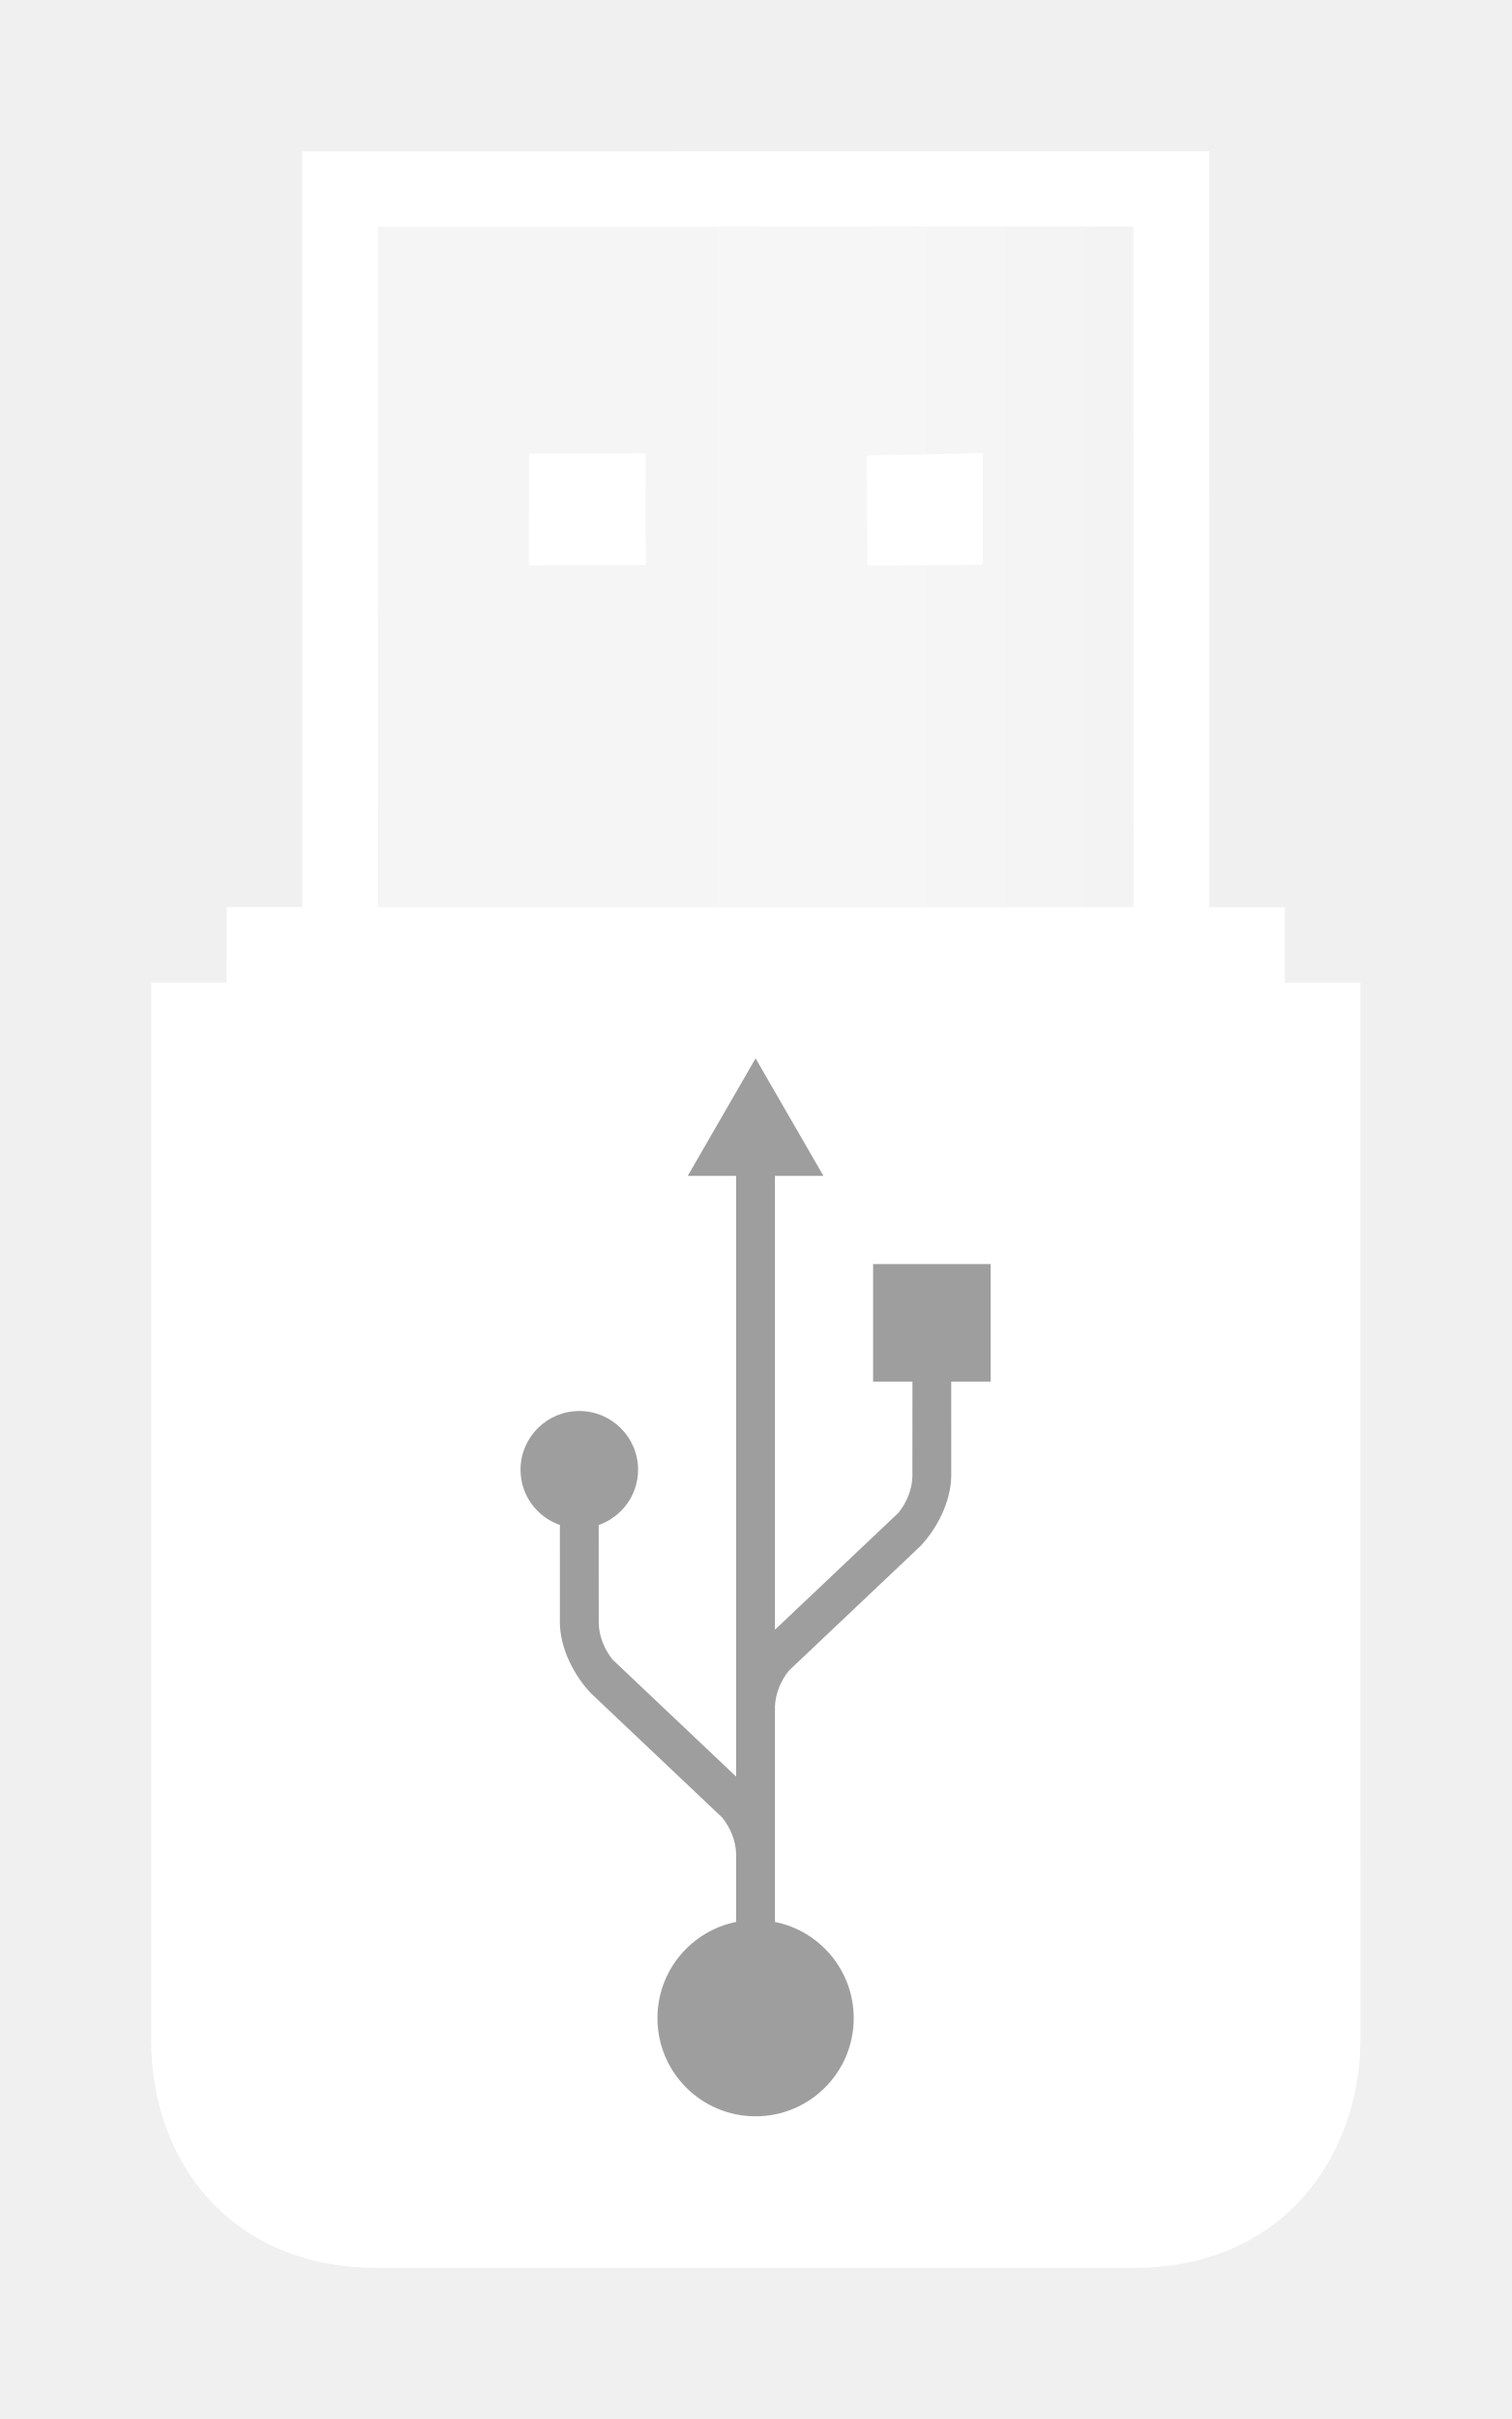
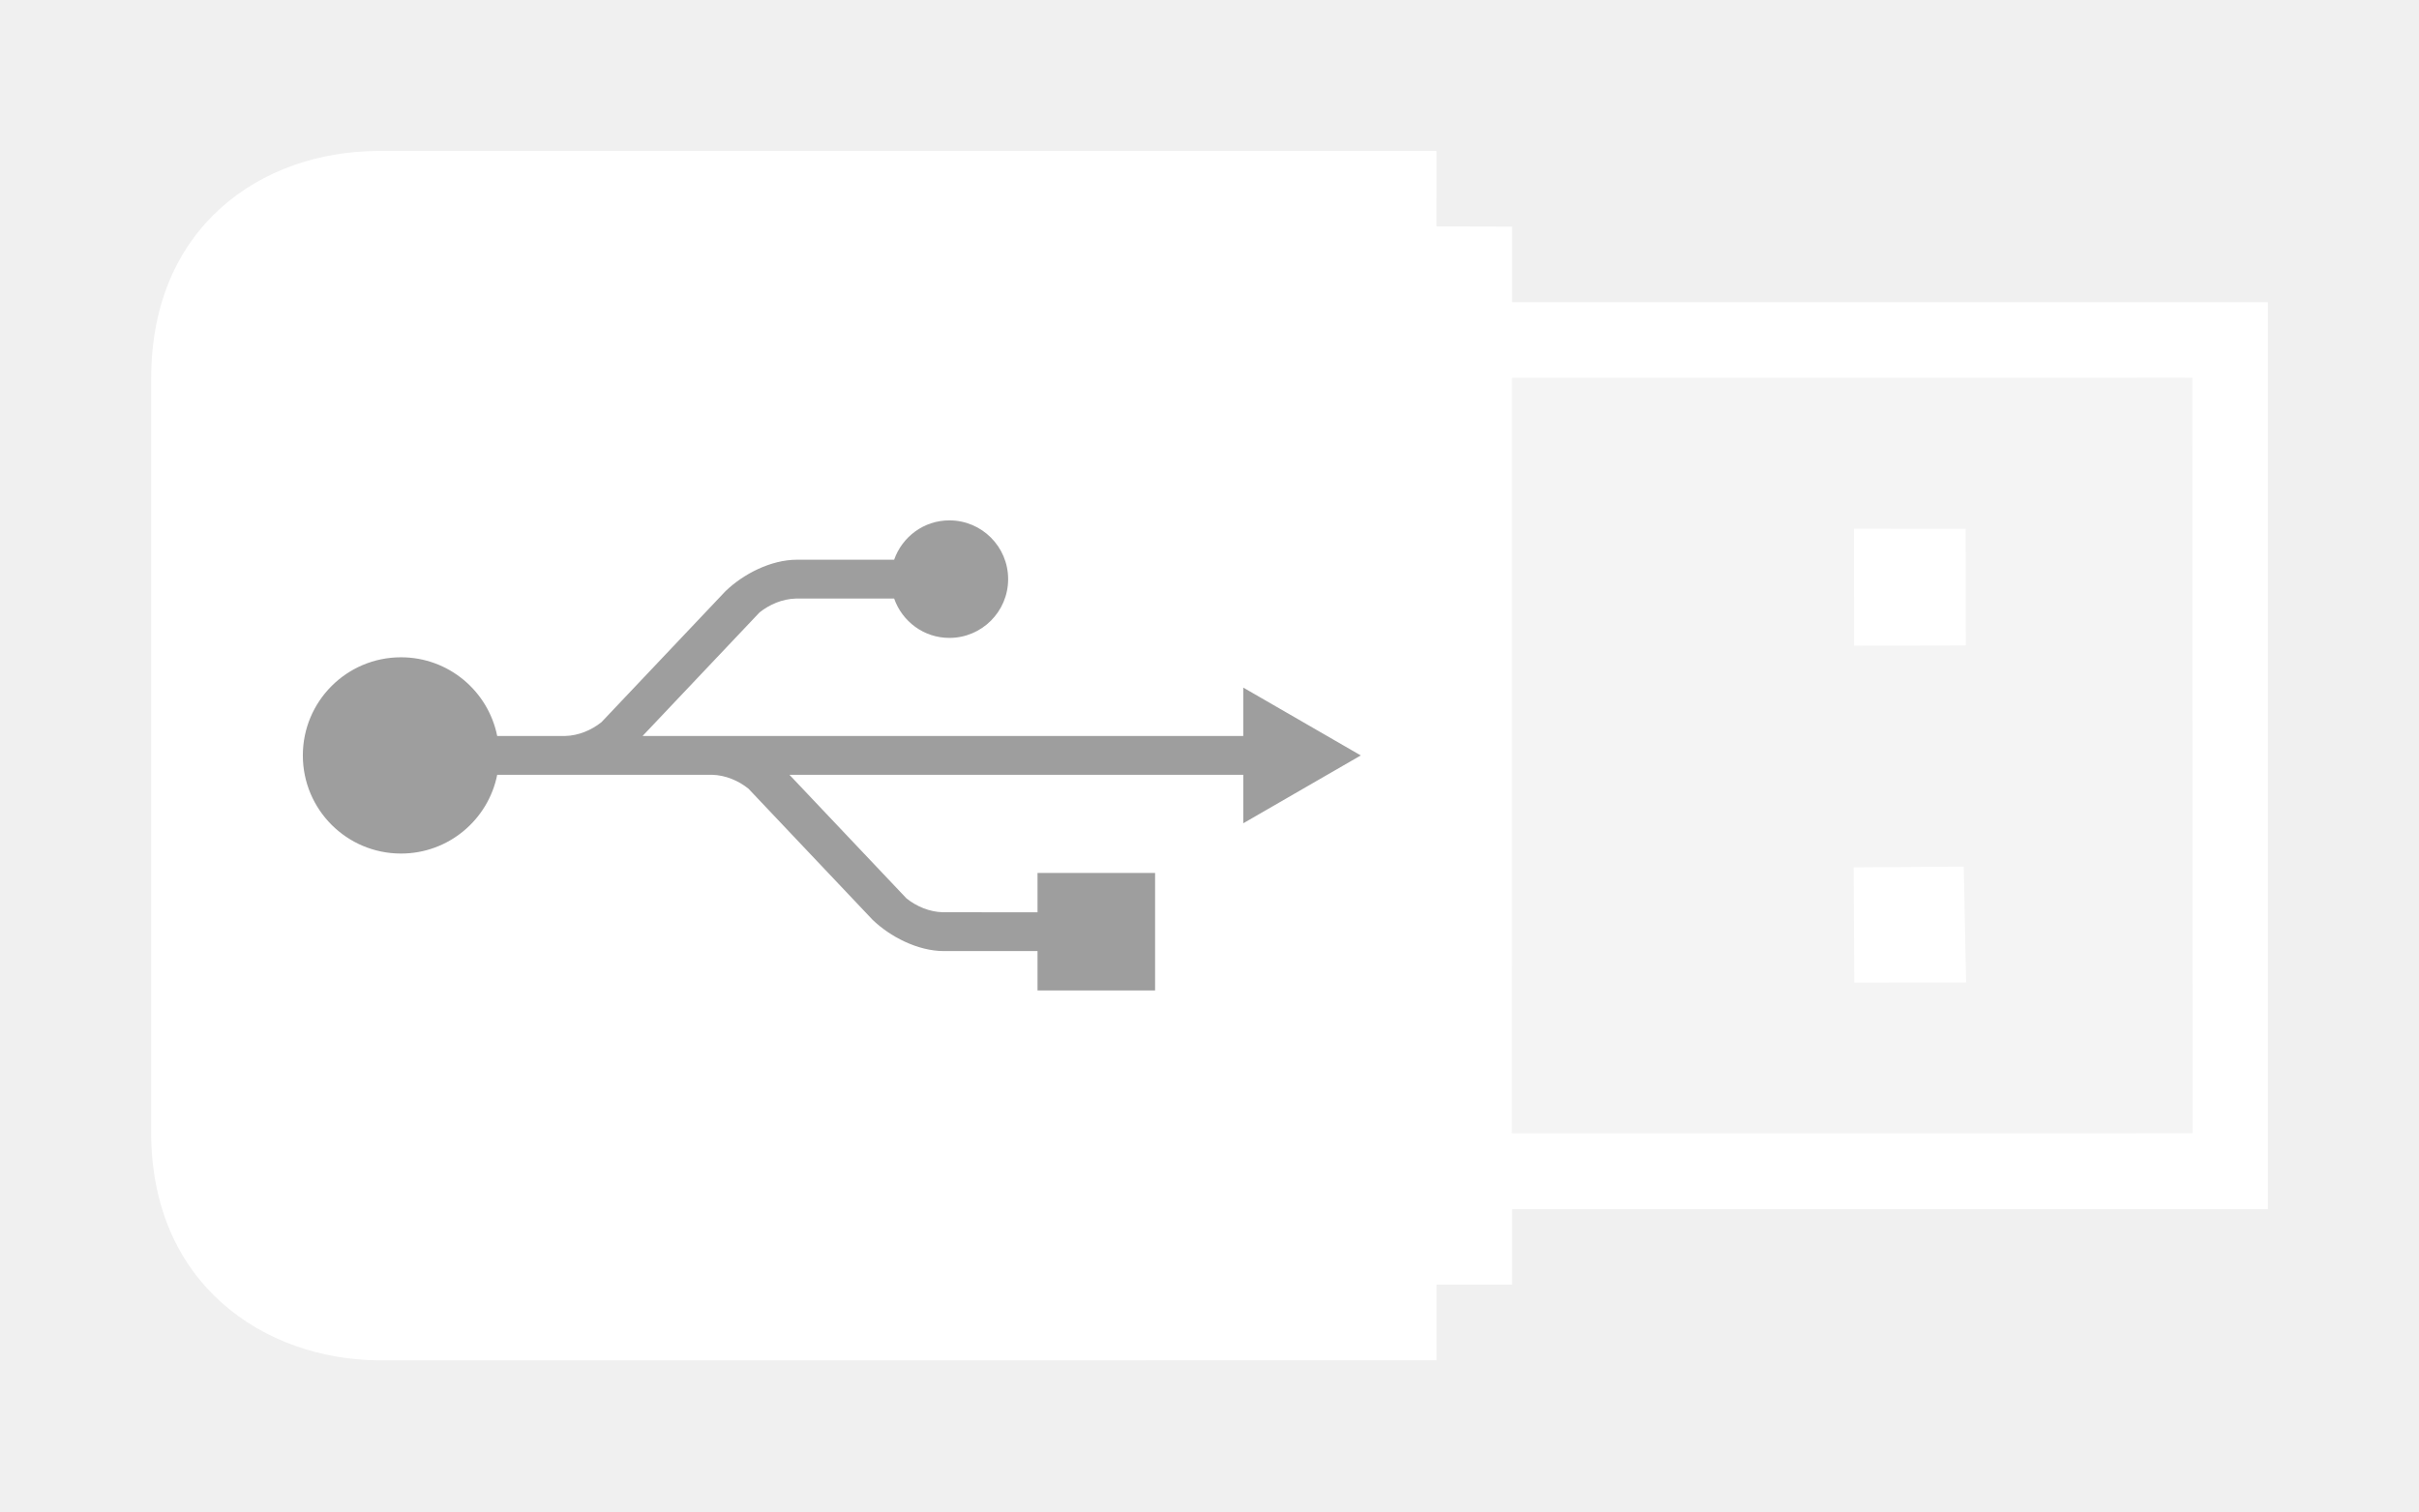
- <svg xmlns="http://www.w3.org/2000/svg" xmlns:xlink="http://www.w3.org/1999/xlink" height="1600" viewBox="0 0 1000 1600" width="1000" version="1.1" id="svg8">
-   <defs id="defs8">
-     <linearGradient id="linearGradient9">
-       <stop style="stop-color:#ffffff;stop-opacity:0.3;" offset="0" id="stop9" />
-       <stop style="stop-color:#ffffff;stop-opacity:0.4;" offset="0.678" id="stop11" />
-       <stop style="stop-color:#ffffff;stop-opacity:0.2;" offset="1" id="stop10" />
-     </linearGradient>
-     <linearGradient xlink:href="#linearGradient9" id="linearGradient10" x1="252.321" y1="379.411" x2="743.903" y2="379.411" gradientUnits="userSpaceOnUse" />
-   </defs>
-   <path id="path5-7" style="fill:url(#linearGradient10);stroke-width:242.281;stroke-opacity:0.6" d="m 250.107,149.821 0.246,449.974 499.7,0.169 0.007,-450.039 z" />
-   <path id="path2-2" style="fill:#ffffff;fill-opacity:1;stroke-width:242.281;stroke-opacity:0.6" d="m 800.078,100.061 -600.09,0.023 0.027,499.865 -49.975,0.004 -0.123,50.033 -49.92,-0.021 -0.006,700.227 c 0.337,77.317 50.302,149.876 150.232,149.883 l 499.066,0.033 c 100.483,0.01 150.102,-74.718 150.793,-150.189 l -0.043,-699.951 -50.055,0.01 0.016,-50.006 -49.951,-0.01 z m -550.014,49.958 499.75,-0.166 0.09,450.185 -499.807,-0.044 z" />
-   <path style="fill:#ffffff;fill-opacity:1;stroke-width:242.281;stroke-opacity:0.6" d="m 573.451,301.205 76.651,-1.541 0.072,74.012 -76.219,0.393 z" id="path4-0" />
-   <path style="fill:#ffffff;fill-opacity:1;stroke-width:242.281;stroke-opacity:0.6" d="m 349.961,299.956 77.15,-0.086 0.164,73.928 -77.393,0.077 z" id="path4-0-3" />
-   <path d="m 499.892,700.033 -44.891,77.735 h 32.023 V 1175.09 l -81.735,-77.363 c -5.277,-6.584 -8.979,-15.198 -9.185,-24.06 0,-35.848 -0.009,-57.136 -0.025,-64.972 15.133,-5.312 26.056,-19.579 26.056,-36.541 0,-21.457 -17.412,-38.871 -38.877,-38.871 -21.475,0 -38.88,17.412 -38.88,38.871 0,16.962 10.917,31.229 26.037,36.541 l -0.011,64.211 c 0,17.403 9.548,35.638 20.741,47.245 -0.332,-0.317 -0.687,-0.646 0.007,0.019 0.277,0.245 86.709,82.08 86.709,82.08 5.27,6.57 8.948,15.18 9.16,24.035 v 44.947 c -29.693,5.958 -52.064,32.178 -52.064,63.632 0,35.86 29.068,64.929 64.918,64.929 35.86,0 64.93,-29.068 64.93,-64.929 0,-31.459 -22.39,-57.68 -52.107,-63.638 v -44.159 c 0,-0.113 0.007,-0.227 0,-0.342 v -97.673 c 0.225,-8.838 3.909,-17.437 9.185,-24.001 0,0 86.427,-81.816 86.706,-82.069 0.694,-0.656 0.332,-0.33 0.007,0 11.192,-11.607 20.734,-29.85 20.734,-47.256 l -0.014,-61.881 h 26.064 v -77.755 h -77.747 v 77.755 h 26.03 c 0,0 -0.029,16.298 -0.029,62.639 -0.204,8.863 -3.901,17.487 -9.178,24.067 l -81.75,77.38 V 777.767 h 32.074 z" id="path1334" style="stroke-width:1.554;fill:#000000;fill-opacity:0.382" />
+ <svg xmlns="http://www.w3.org/2000/svg" id="svg8" height="1000" viewBox="0 0 1600 1000" width="1600">
+   <g id="g2" stroke-opacity=".6" stroke-width="242.281">
+     <path id="path5-7" d="m1450.278 250.002-449.974.246-.169 499.7 450.039.01z" fill="#fff" opacity=".273" />
+     <g id="g1" fill="#fff">
+       <path id="path2-2" d="m1500.038 799.973-.023-600.09-499.865.027v-49.975l-50.033-.123.021-49.92-700.227-.006c-77.316.337-149.876 50.302-149.883 150.232l-.033 499.066c-.01 100.483 74.717 150.101 150.189 150.793l699.951-.043-.01-50.055 50.006.016.01-49.951zm-49.958-550.014.166 499.75-450.185.09.044-499.807z" />
+       <path id="path4-0" d="m1298.893 573.346 1.541 76.651-74.012.072-.393-76.219z" />
+       <path id="path4-0-3" d="m1300.142 349.856.087 77.15-73.927.164-.077-77.393z" />
+     </g>
+     <path id="path1334" d="m900.066 499.787-77.735-44.891v32.023h-397.323l77.363-81.735c6.584-5.277 15.198-8.979 24.06-9.185 35.848 0 57.136-.009 64.972-.025 5.312 15.133 19.579 26.056 36.541 26.056 21.457 0 38.871-17.412 38.871-38.877 0-21.475-17.412-38.88-38.871-38.88-16.962 0-31.229 10.917-36.541 26.037l-64.211-.011c-17.403 0-35.638 9.548-47.245 20.741.317-.332.646-.687-.019.007-.245.277-82.08 86.709-82.08 86.709-6.57 5.27-15.18 8.948-24.035 9.16h-44.947c-5.958-29.693-32.178-52.064-63.632-52.064-35.86 0-64.929 29.068-64.929 64.918 0 35.86 29.068 64.93 64.929 64.93 31.459 0 57.68-22.39 63.638-52.107h44.159c.113 0 .227.007.342 0h97.673c8.838.225 17.437 3.909 24.001 9.185 0 0 81.816 86.427 82.069 86.706.656.694.33.332 0 .007 11.607 11.192 29.85 20.734 47.256 20.734l61.881-.014v26.064h77.755v-77.747h-77.755v26.03s-16.298-.029-62.639-.029c-8.863-.204-17.487-3.901-24.067-9.178l-77.38-81.75h300.165v32.074z" fill-opacity=".382" stroke-width="1.554" />
+   </g>
</svg>
